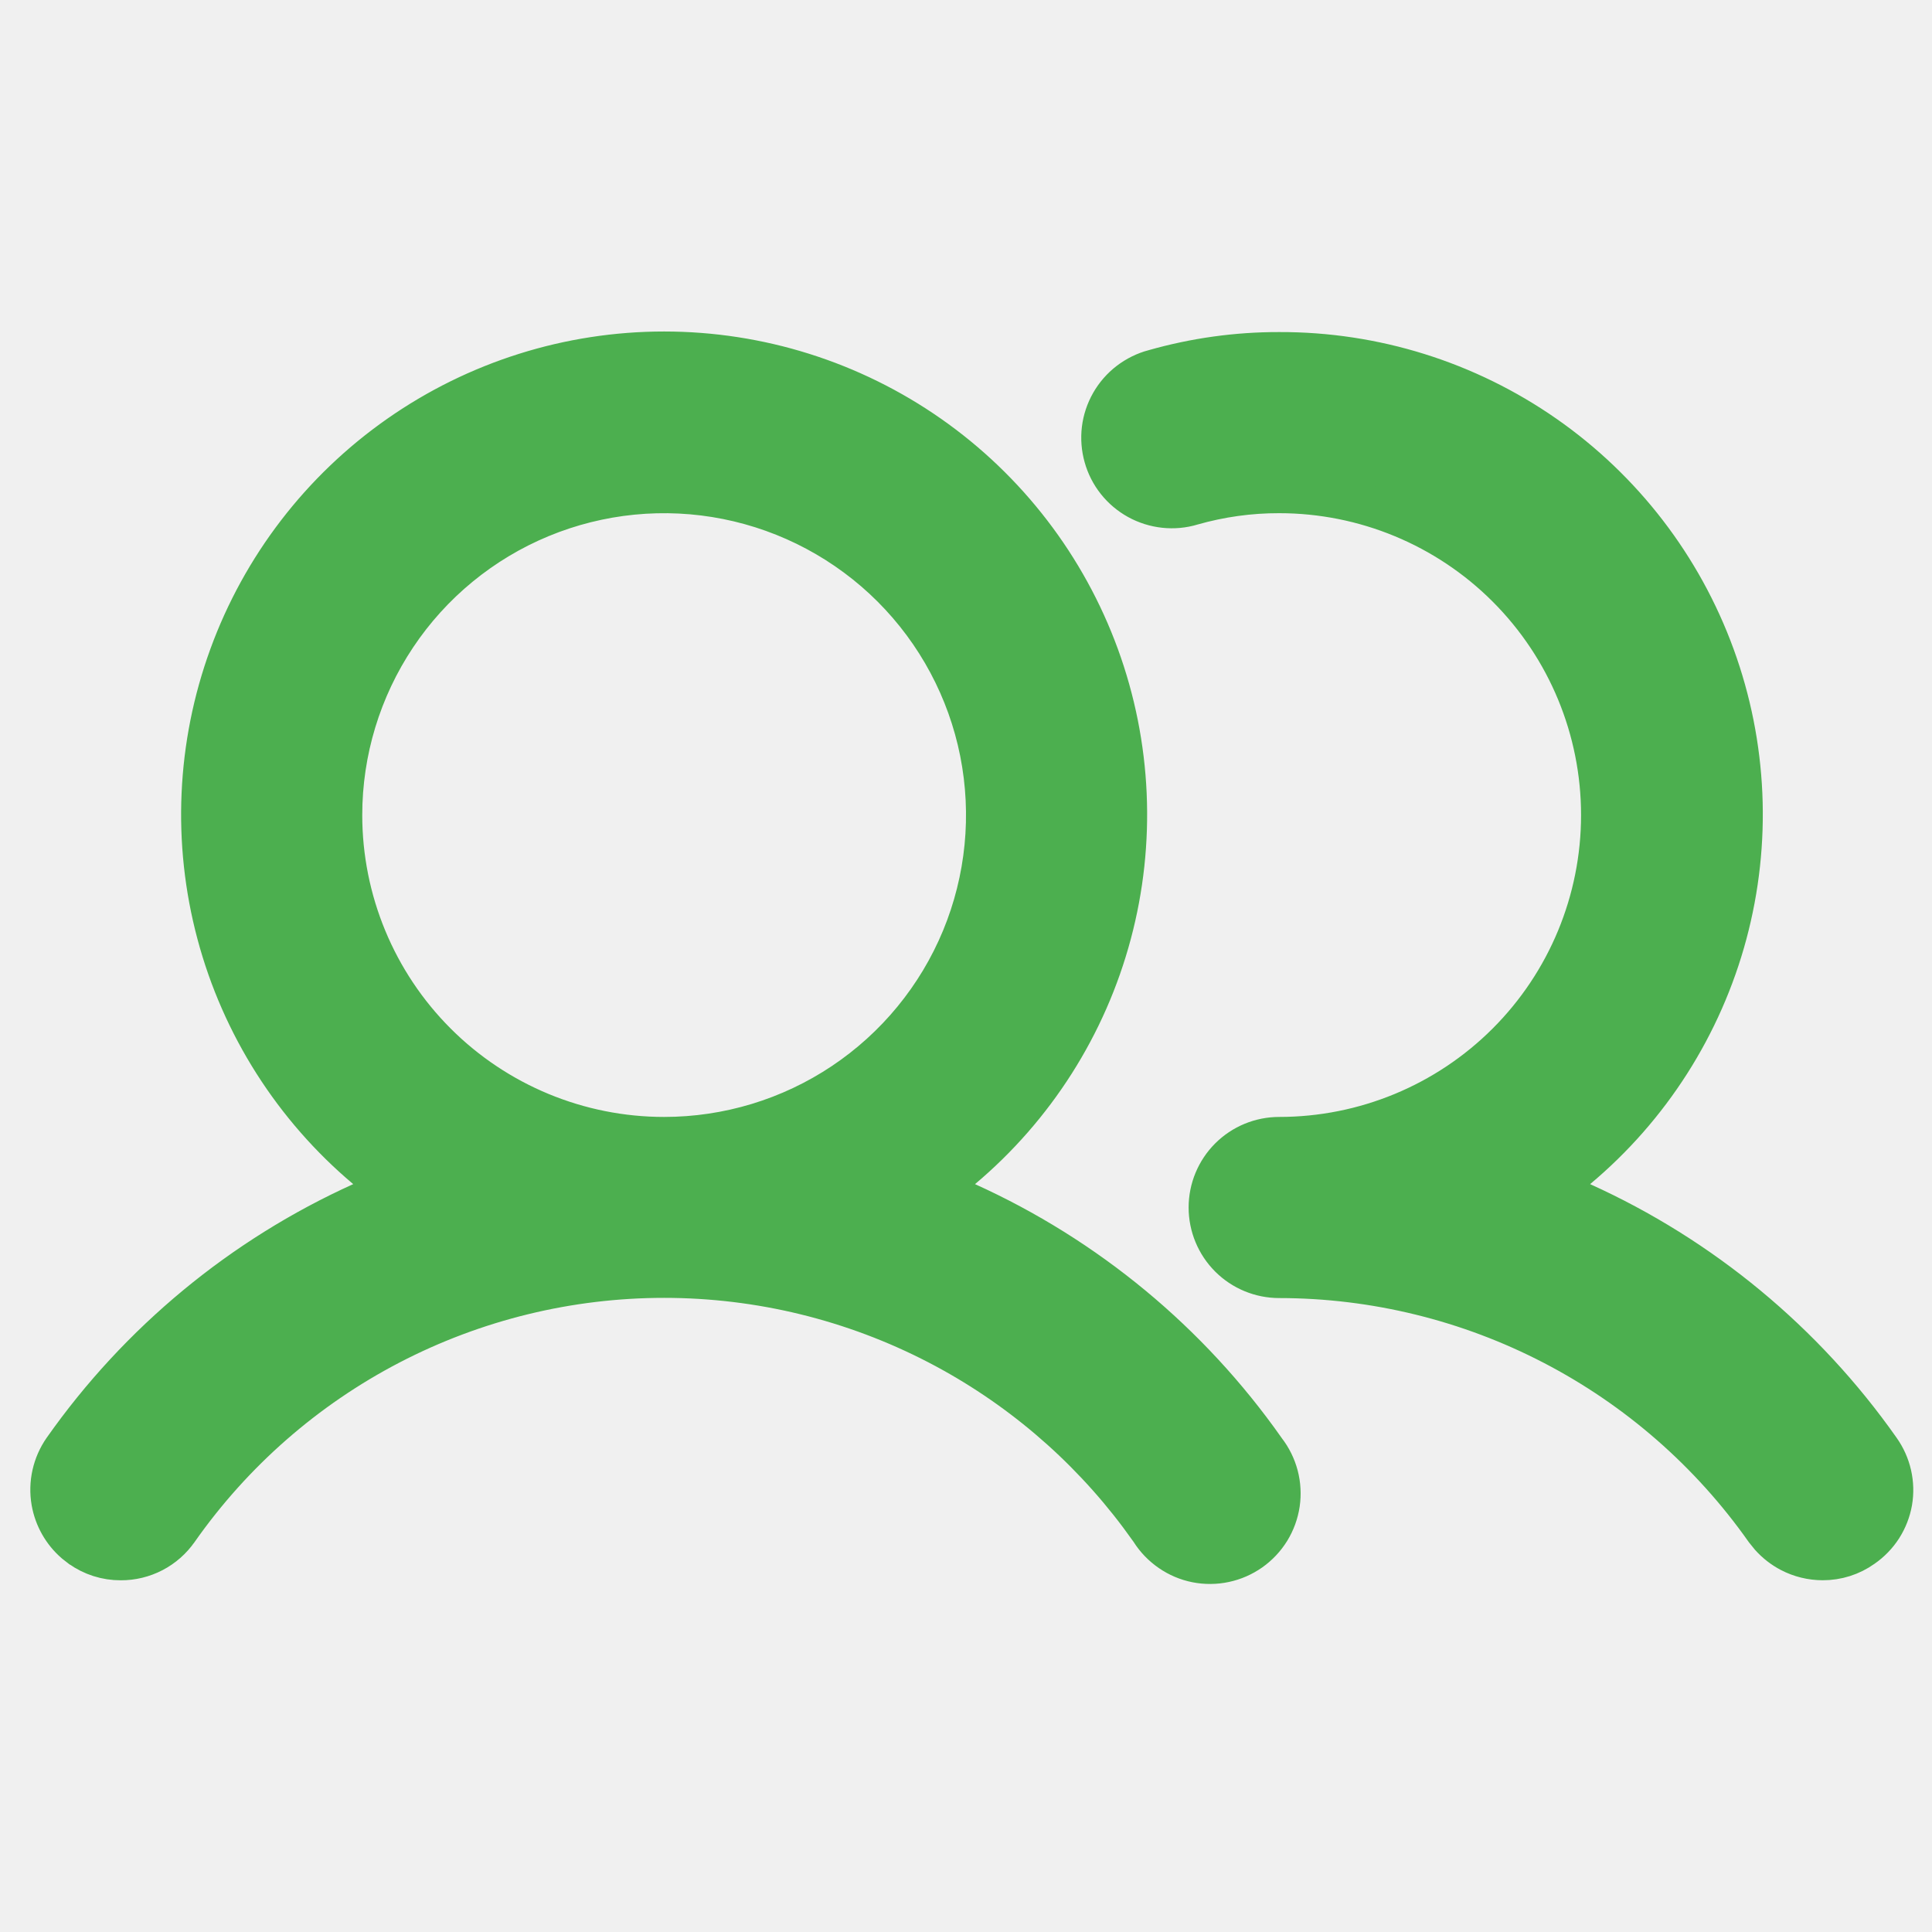
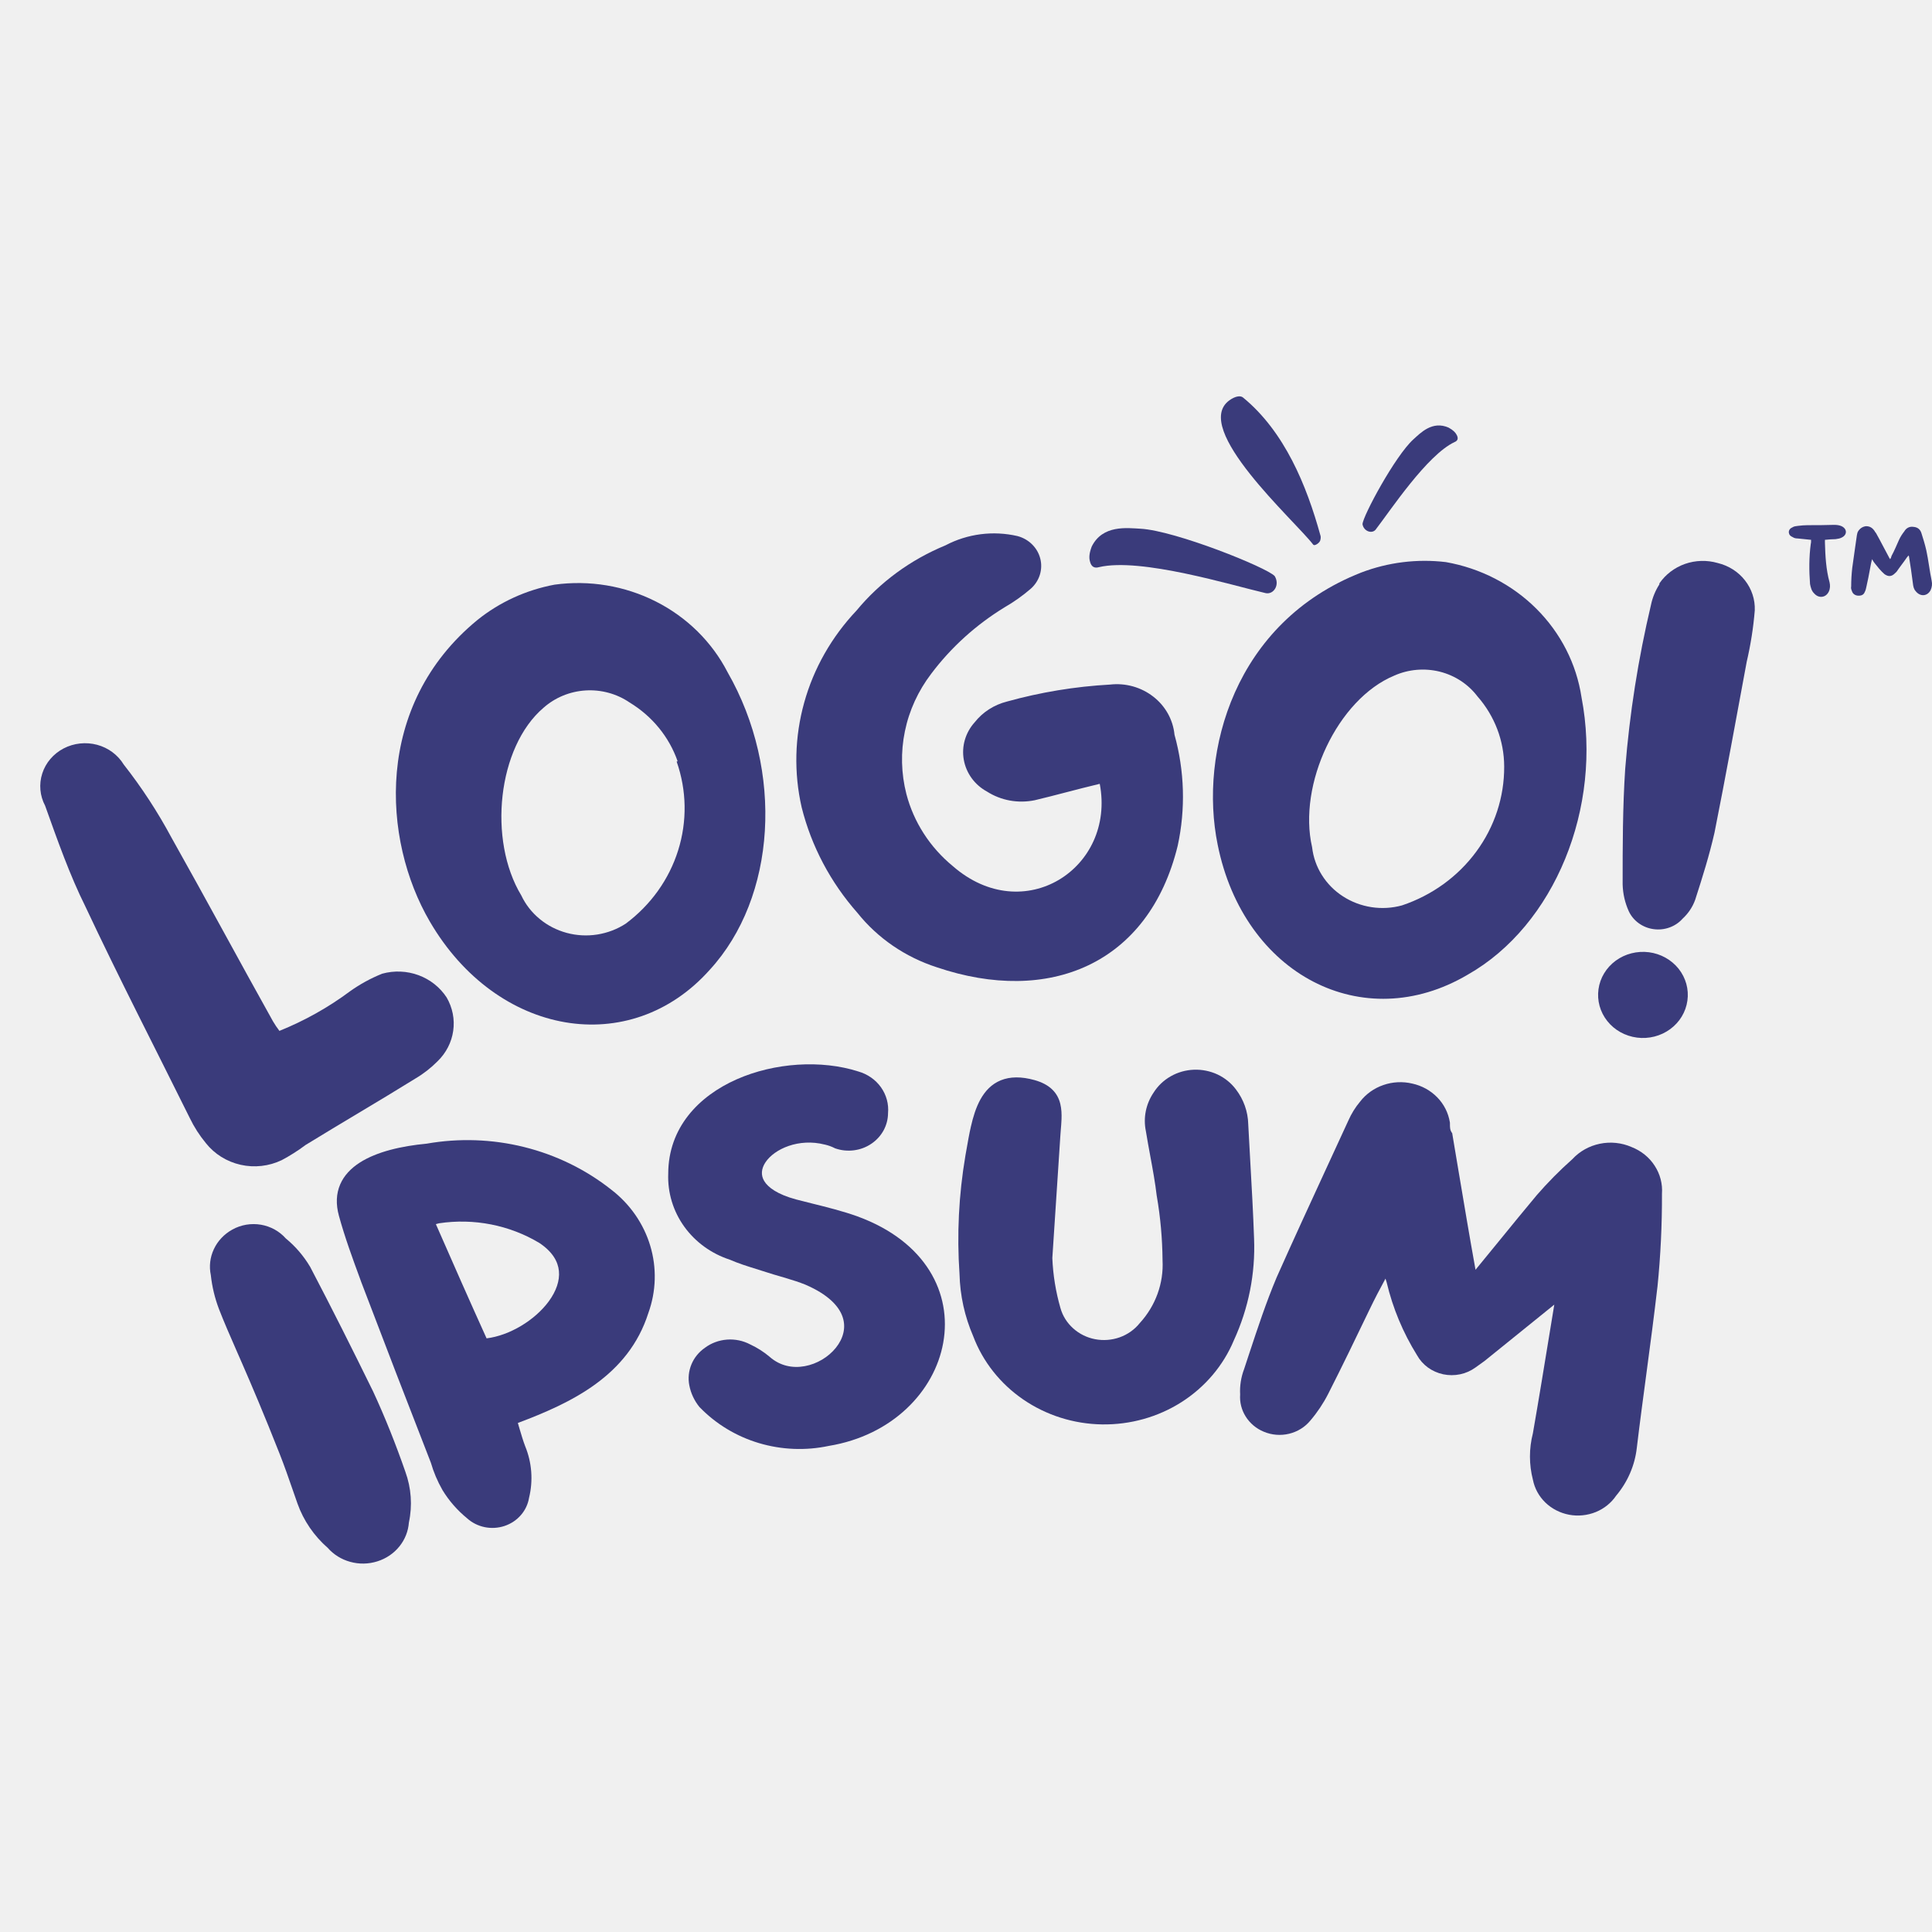
<svg xmlns="http://www.w3.org/2000/svg" width="48" height="48" viewBox="0 0 48 48" fill="none">
-   <path d="M16.5 8.736C18.859 8.736 21.161 9.462 23.094 10.814C25.026 12.166 26.495 14.08 27.304 16.296C28.112 18.512 28.22 20.923 27.611 23.202C27.003 25.481 25.708 27.517 23.903 29.036L23.296 29.547L24.018 29.875C26.992 31.22 29.551 33.337 31.429 36.006L31.435 36.016L31.443 36.026C31.589 36.213 31.695 36.428 31.756 36.657C31.816 36.886 31.83 37.126 31.795 37.36C31.76 37.594 31.678 37.819 31.554 38.021C31.429 38.223 31.265 38.397 31.071 38.534C30.877 38.67 30.658 38.766 30.426 38.815C30.194 38.864 29.954 38.866 29.722 38.82C29.489 38.774 29.268 38.68 29.073 38.545C28.878 38.411 28.712 38.239 28.585 38.039L28.579 38.029L28.572 38.019L28.311 37.66C26.984 35.885 25.272 34.431 23.303 33.407C21.201 32.315 18.868 31.745 16.5 31.745C14.132 31.745 11.798 32.315 9.697 33.407C7.596 34.499 5.789 36.081 4.429 38.019L4.428 38.02C4.268 38.25 4.054 38.438 3.806 38.567C3.557 38.696 3.282 38.763 3.002 38.762H2.998C2.639 38.763 2.289 38.652 1.997 38.443L1.995 38.442L1.858 38.335C1.555 38.072 1.349 37.711 1.279 37.311C1.2 36.855 1.305 36.385 1.571 36.005C3.449 33.337 6.008 31.22 8.981 29.875L9.704 29.547L9.097 29.036C7.292 27.517 5.997 25.481 5.389 23.202C4.78 20.923 4.888 18.512 5.696 16.296C6.504 14.08 7.975 12.166 9.907 10.814C11.84 9.462 14.141 8.736 16.5 8.736ZM28.665 9.183H28.666L28.675 9.181C29.685 8.894 30.73 8.748 31.78 8.75H31.783C34.143 8.743 36.448 9.464 38.384 10.814C40.32 12.164 41.792 14.078 42.601 16.296C43.41 18.513 43.516 20.925 42.905 23.205C42.294 25.484 40.995 27.521 39.185 29.036L38.575 29.547L39.3 29.875C42.273 31.22 44.832 33.337 46.71 36.006L46.712 36.009C46.845 36.196 46.94 36.408 46.991 36.631C47.042 36.855 47.049 37.087 47.01 37.313C46.97 37.539 46.886 37.755 46.763 37.948C46.639 38.141 46.478 38.308 46.29 38.439L46.284 38.443C45.992 38.652 45.642 38.762 45.283 38.761C45.003 38.76 44.726 38.693 44.477 38.563C44.291 38.466 44.124 38.336 43.983 38.18L43.851 38.017C42.488 36.083 40.681 34.504 38.581 33.414C36.481 32.323 34.149 31.752 31.782 31.75H31.781C31.317 31.75 30.872 31.566 30.544 31.238C30.216 30.91 30.031 30.464 30.031 30C30.031 29.536 30.216 29.09 30.544 28.762C30.872 28.434 31.317 28.25 31.781 28.25C33.903 28.25 35.938 27.407 37.438 25.907C38.939 24.407 39.781 22.371 39.781 20.25C39.781 18.128 38.938 16.093 37.438 14.593C35.938 13.093 33.903 12.25 31.781 12.25C31.05 12.248 30.322 12.35 29.619 12.55L29.613 12.552C29.391 12.619 29.157 12.64 28.927 12.615C28.696 12.59 28.473 12.52 28.269 12.408C28.066 12.296 27.886 12.145 27.742 11.963C27.598 11.782 27.491 11.573 27.429 11.349C27.366 11.126 27.348 10.892 27.376 10.662C27.404 10.431 27.479 10.209 27.594 10.007C27.709 9.806 27.863 9.629 28.047 9.488C28.231 9.347 28.441 9.243 28.665 9.183ZM18.06 12.404C16.509 12.095 14.9 12.254 13.438 12.859C11.977 13.464 10.727 14.49 9.849 15.805C8.97 17.121 8.5 18.668 8.5 20.25C8.5 22.371 9.343 24.407 10.843 25.907C12.343 27.407 14.378 28.25 16.5 28.25C18.082 28.25 19.629 27.781 20.944 26.902C22.26 26.023 23.286 24.773 23.892 23.311C24.497 21.849 24.655 20.241 24.347 18.689C24.038 17.137 23.276 15.712 22.157 14.593C21.038 13.475 19.612 12.713 18.06 12.404Z" fill="#4CAF4F" stroke="#4CAF4F" />
+   <g clip-path="url(#clip0_211_827)">
+     <path d="M44.996 13.412C44.996 13.445 44.996 13.488 44.988 13.513C44.944 13.843 44.944 14.172 44.97 14.511C44.988 14.595 45.005 14.68 45.076 14.747C45.19 14.874 45.366 14.849 45.437 14.696C45.472 14.62 45.472 14.544 45.455 14.468C45.366 14.147 45.349 13.809 45.34 13.479C45.34 13.462 45.34 13.437 45.34 13.412C45.437 13.403 45.525 13.395 45.604 13.395C45.666 13.386 45.719 13.378 45.763 13.352C45.895 13.285 45.895 13.141 45.754 13.073C45.701 13.048 45.631 13.04 45.569 13.04C45.349 13.048 45.129 13.048 44.908 13.048C44.829 13.048 44.75 13.056 44.671 13.065C44.627 13.073 44.574 13.073 44.538 13.099C44.477 13.124 44.442 13.166 44.442 13.226C44.45 13.285 44.477 13.319 44.538 13.344C44.574 13.369 44.618 13.378 44.662 13.378C44.767 13.386 44.882 13.403 44.996 13.412ZM47.419 13.8C47.419 13.809 47.427 13.817 47.427 13.817C47.463 14.046 47.498 14.265 47.524 14.485C47.533 14.561 47.542 14.629 47.595 14.688C47.709 14.832 47.886 14.815 47.965 14.663C48 14.586 48.009 14.511 47.991 14.426C47.938 14.172 47.912 13.919 47.859 13.674C47.824 13.521 47.78 13.378 47.736 13.242C47.709 13.158 47.648 13.099 47.542 13.09C47.436 13.073 47.357 13.124 47.313 13.2C47.26 13.268 47.216 13.335 47.181 13.412C47.119 13.547 47.066 13.682 46.996 13.809C46.987 13.843 46.978 13.868 46.961 13.893C46.952 13.876 46.943 13.868 46.943 13.868C46.828 13.657 46.723 13.445 46.608 13.242C46.591 13.226 46.582 13.209 46.573 13.192C46.52 13.116 46.459 13.073 46.362 13.073C46.274 13.082 46.203 13.133 46.159 13.209C46.142 13.242 46.142 13.268 46.133 13.302C46.097 13.572 46.053 13.843 46.018 14.113C46.001 14.265 45.992 14.418 45.992 14.57C45.983 14.603 45.992 14.646 46.009 14.68C46.027 14.747 46.08 14.789 46.15 14.798C46.238 14.806 46.3 14.781 46.327 14.713C46.353 14.663 46.362 14.62 46.37 14.578C46.406 14.426 46.432 14.282 46.459 14.139C46.476 14.054 46.485 13.986 46.511 13.893C46.529 13.927 46.547 13.953 46.564 13.978C46.644 14.079 46.723 14.181 46.82 14.265C46.917 14.333 46.996 14.325 47.075 14.248C47.093 14.232 47.102 14.223 47.119 14.206C47.199 14.088 47.295 13.969 47.375 13.851C47.392 13.834 47.401 13.817 47.419 13.8Z" fill="#3A3B7B" />
+     <path d="M27.124 13.578C27.063 13.738 27.052 13.854 27.08 13.95C27.111 14.081 27.192 14.124 27.302 14.091C28.337 13.845 30.605 14.542 31.445 14.736C31.643 14.777 31.804 14.532 31.669 14.312C31.472 14.098 29.204 13.186 28.339 13.136C28 13.118 27.394 13.035 27.124 13.578Z" fill="#3A3B7B" />
+     <path d="M35.99 10.624C36.101 10.685 36.162 10.744 36.193 10.809C36.238 10.894 36.214 10.953 36.138 10.983C35.454 11.304 34.544 12.683 34.177 13.159C34.088 13.268 33.882 13.204 33.851 13.024C33.858 12.821 34.664 11.324 35.114 10.917C35.291 10.758 35.584 10.445 35.99 10.624Z" fill="#3A3B7B" />
+     <path d="M30.544 9.946C30.677 9.85 30.815 9.816 30.885 9.878C31.917 10.725 32.464 12.066 32.803 13.294C32.815 13.323 32.816 13.364 32.806 13.407C32.802 13.443 32.774 13.482 32.73 13.512C32.682 13.545 32.642 13.555 32.623 13.527C32.17 12.936 29.587 10.639 30.544 9.946Z" fill="#3A3B7B" />
+     <path d="M8.695 24.629C8.943 24.452 9.211 24.305 9.496 24.191C9.793 24.109 10.111 24.122 10.4 24.229C10.688 24.336 10.933 24.53 11.097 24.782C11.243 25.034 11.301 25.324 11.26 25.61C11.22 25.895 11.084 26.16 10.873 26.365C10.709 26.531 10.524 26.676 10.32 26.796C9.416 27.357 8.503 27.887 7.59 28.448C7.404 28.588 7.206 28.714 6.998 28.824C6.682 28.975 6.321 29.016 5.978 28.939C5.634 28.861 5.33 28.672 5.116 28.402C4.957 28.21 4.823 28.001 4.716 27.779C3.852 26.035 2.955 24.298 2.122 22.523C1.738 21.755 1.426 20.871 1.121 20.018C0.99 19.77 0.964 19.483 1.05 19.217C1.135 18.951 1.326 18.728 1.58 18.595C1.835 18.462 2.133 18.43 2.412 18.504C2.692 18.579 2.929 18.756 3.075 18.996C3.523 19.567 3.919 20.174 4.26 20.81C5.124 22.346 5.949 23.883 6.782 25.374C6.83 25.456 6.884 25.536 6.942 25.612C7.569 25.359 8.158 25.029 8.695 24.629Z" fill="#3A3B7B" />
+     <path d="M17.635 24.093C15.658 26.313 12.343 25.752 10.678 22.894C9.493 20.865 9.285 17.515 11.863 15.402C12.414 14.959 13.072 14.658 13.776 14.526C14.64 14.407 15.521 14.553 16.294 14.944C17.066 15.334 17.689 15.949 18.076 16.7C19.485 19.159 19.285 22.294 17.635 24.093ZM16.835 18.913C16.625 18.309 16.203 17.793 15.642 17.453C15.324 17.236 14.938 17.13 14.549 17.154C14.159 17.178 13.791 17.33 13.504 17.584C12.359 18.56 12.119 20.873 12.952 22.248C13.058 22.473 13.214 22.672 13.409 22.832C13.603 22.993 13.832 23.11 14.079 23.177C14.326 23.244 14.586 23.258 14.839 23.218C15.092 23.178 15.334 23.086 15.546 22.948C16.166 22.486 16.622 21.85 16.848 21.128C17.075 20.407 17.062 19.635 16.811 18.921L16.835 18.913Z" fill="#3A3B7B" />
+     <path d="M25.706 19.882C25.503 19.923 25.294 19.926 25.09 19.889C24.887 19.852 24.693 19.776 24.521 19.666C24.37 19.584 24.24 19.47 24.14 19.333C24.041 19.196 23.974 19.04 23.945 18.875C23.916 18.71 23.925 18.541 23.972 18.381C24.019 18.22 24.102 18.071 24.216 17.945C24.415 17.692 24.697 17.511 25.017 17.43C25.852 17.198 26.711 17.056 27.579 17.008C27.77 16.986 27.963 17.002 28.147 17.053C28.332 17.105 28.503 17.191 28.652 17.307C28.802 17.423 28.925 17.566 29.016 17.729C29.106 17.891 29.162 18.069 29.18 18.253C29.43 19.154 29.458 20.098 29.26 21.011C28.54 23.962 26.058 24.976 23.272 24.031C22.49 23.778 21.804 23.308 21.302 22.679C20.633 21.921 20.159 21.024 19.917 20.058C19.721 19.199 19.743 18.306 19.98 17.456C20.216 16.606 20.662 15.823 21.278 15.171C21.863 14.463 22.623 13.906 23.488 13.55C24.035 13.261 24.674 13.178 25.281 13.319C25.419 13.356 25.544 13.427 25.643 13.526C25.742 13.624 25.812 13.746 25.846 13.88C25.88 14.013 25.875 14.152 25.834 14.284C25.792 14.415 25.715 14.533 25.61 14.626C25.41 14.799 25.192 14.954 24.961 15.087C24.249 15.522 23.63 16.082 23.136 16.739C22.812 17.164 22.588 17.651 22.482 18.168C22.375 18.684 22.388 19.217 22.519 19.728C22.701 20.425 23.104 21.051 23.672 21.518C25.433 23.055 27.723 21.572 27.323 19.474C26.738 19.613 26.226 19.759 25.706 19.882Z" fill="#3A3B7B" />
+     <path d="M36.466 24.215C33.864 25.752 30.902 24.215 30.253 20.988C29.781 18.683 30.678 15.456 33.816 14.226C34.484 13.97 35.208 13.88 35.922 13.965C36.779 14.116 37.566 14.521 38.17 15.123C38.775 15.726 39.167 16.495 39.292 17.323C39.821 20.066 38.62 22.994 36.466 24.215ZM37.371 19.044C37.37 18.406 37.135 17.788 36.706 17.3C36.477 16.998 36.146 16.781 35.77 16.687C35.393 16.594 34.994 16.628 34.641 16.785C33.231 17.369 32.239 19.49 32.599 21.05C32.627 21.294 32.709 21.53 32.842 21.741C32.974 21.952 33.153 22.133 33.366 22.27C33.579 22.408 33.82 22.499 34.074 22.538C34.327 22.577 34.586 22.562 34.833 22.494C35.578 22.244 36.222 21.778 36.677 21.159C37.133 20.541 37.375 19.801 37.371 19.044Z" fill="#3A3B7B" />
+     <path d="M41.923 24.861C41.884 25.142 41.73 25.397 41.495 25.569C41.26 25.741 40.964 25.817 40.671 25.779C40.378 25.741 40.112 25.594 39.933 25.368C39.753 25.142 39.675 24.858 39.714 24.577C39.753 24.295 39.907 24.041 40.142 23.868C40.377 23.696 40.674 23.621 40.967 23.658C41.26 23.696 41.525 23.844 41.705 24.069C41.884 24.295 41.963 24.58 41.923 24.861ZM41.227 14.495C41.379 14.272 41.603 14.102 41.864 14.01C42.125 13.919 42.41 13.911 42.676 13.988C42.947 14.053 43.186 14.205 43.353 14.419C43.521 14.633 43.607 14.896 43.597 15.164C43.562 15.593 43.495 16.019 43.397 16.439C43.133 17.861 42.876 19.282 42.596 20.688C42.468 21.249 42.3 21.787 42.116 22.356C42.052 22.534 41.945 22.694 41.803 22.825C41.716 22.923 41.604 22.998 41.478 23.043C41.352 23.089 41.215 23.103 41.082 23.084C40.949 23.066 40.823 23.016 40.715 22.938C40.607 22.86 40.522 22.758 40.467 22.64C40.371 22.429 40.32 22.202 40.314 21.972C40.314 21.019 40.314 20.058 40.378 19.098C40.487 17.727 40.701 16.366 41.019 15.025C41.056 14.846 41.127 14.674 41.227 14.518V14.495Z" fill="#3A3B7B" />
+     <path fill-rule="evenodd" clip-rule="evenodd" d="M5.313 31.036C5.218 31.238 5.192 31.464 5.238 31.681C5.269 31.968 5.337 32.25 5.439 32.52C5.568 32.852 5.711 33.179 5.888 33.583C5.929 33.676 5.971 33.773 6.016 33.875C6.254 34.422 6.554 35.122 6.953 36.134C7.066 36.421 7.167 36.711 7.268 37.003C7.309 37.121 7.35 37.239 7.392 37.358C7.542 37.779 7.801 38.158 8.144 38.458C8.289 38.623 8.482 38.743 8.699 38.803C8.92 38.865 9.155 38.861 9.373 38.792C9.592 38.724 9.784 38.594 9.924 38.419C10.062 38.248 10.143 38.041 10.159 37.825C10.249 37.405 10.218 36.97 10.071 36.565C9.837 35.892 9.571 35.219 9.265 34.56L9.263 34.557C8.758 33.527 8.245 32.503 7.708 31.479L7.704 31.472C7.546 31.206 7.342 30.967 7.1 30.768C6.942 30.59 6.725 30.47 6.486 30.428C6.241 30.386 5.988 30.428 5.773 30.548C5.57 30.66 5.408 30.831 5.313 31.036Z" fill="#3A3B7B" />
+     <path fill-rule="evenodd" clip-rule="evenodd" d="M13.022 28.498C12.231 28.301 11.404 28.273 10.6 28.414C9.977 28.473 9.365 28.611 8.939 28.884C8.723 29.023 8.548 29.201 8.451 29.428C8.353 29.657 8.341 29.917 8.421 30.208C8.567 30.74 8.757 31.258 8.947 31.774L8.977 31.858L8.978 31.86C9.548 33.358 10.124 34.852 10.705 36.341C10.773 36.576 10.869 36.802 10.991 37.016L10.993 37.02C11.154 37.285 11.361 37.522 11.604 37.721C11.726 37.831 11.876 37.907 12.04 37.941C12.204 37.975 12.376 37.965 12.535 37.912C12.694 37.859 12.836 37.765 12.943 37.64C13.049 37.518 13.118 37.37 13.144 37.213C13.249 36.785 13.215 36.337 13.047 35.929C12.995 35.792 12.954 35.651 12.91 35.504C12.896 35.454 12.881 35.404 12.866 35.353C14.196 34.854 15.611 34.183 16.108 32.622C16.303 32.083 16.32 31.499 16.155 30.95C15.99 30.401 15.652 29.914 15.187 29.557C14.555 29.057 13.816 28.695 13.022 28.498ZM10.829 30.413C10.855 30.405 10.881 30.398 10.908 30.392C11.773 30.262 12.659 30.436 13.402 30.882C13.729 31.101 13.863 31.343 13.886 31.577C13.91 31.818 13.819 32.078 13.636 32.329C13.29 32.802 12.659 33.181 12.089 33.251C11.673 32.333 11.251 31.377 10.829 30.413Z" fill="#3A3B7B" />
+     <path d="M18.299 26.817C19.242 26.399 20.409 26.327 21.323 26.62C21.553 26.685 21.753 26.824 21.888 27.014C22.022 27.203 22.084 27.431 22.063 27.658C22.062 27.806 22.024 27.951 21.953 28.083C21.88 28.216 21.776 28.331 21.647 28.417C21.519 28.504 21.371 28.559 21.215 28.579C21.06 28.599 20.901 28.583 20.754 28.532L20.743 28.528L20.732 28.522C20.657 28.484 20.577 28.456 20.494 28.437L20.488 28.436C19.846 28.272 19.239 28.544 19.018 28.877C18.913 29.036 18.899 29.197 18.987 29.343C19.081 29.499 19.313 29.675 19.78 29.8C19.909 29.834 20.041 29.867 20.174 29.9C20.544 29.992 20.928 30.087 21.299 30.219L21.301 30.22C23.015 30.846 23.653 32.142 23.434 33.361C23.218 34.567 22.169 35.664 20.592 35.923C20.018 36.045 19.42 36.021 18.858 35.854C18.295 35.686 17.788 35.38 17.386 34.965L17.376 34.955C17.249 34.798 17.164 34.615 17.126 34.42C17.091 34.245 17.11 34.063 17.179 33.897C17.247 33.732 17.364 33.589 17.514 33.485C17.672 33.367 17.863 33.297 18.063 33.282C18.263 33.267 18.462 33.309 18.637 33.401C18.812 33.482 18.975 33.586 19.121 33.709L19.123 33.711C19.382 33.938 19.694 33.997 19.994 33.942C20.298 33.887 20.584 33.714 20.767 33.485C20.95 33.257 21.023 32.987 20.936 32.724C20.849 32.46 20.585 32.164 20.007 31.916C19.856 31.855 19.699 31.805 19.536 31.757C19.492 31.744 19.447 31.731 19.402 31.717C19.281 31.682 19.157 31.646 19.036 31.606C18.952 31.579 18.869 31.553 18.786 31.527C18.561 31.457 18.342 31.388 18.131 31.296C17.672 31.146 17.275 30.858 16.999 30.474C16.723 30.089 16.584 29.628 16.602 29.16C16.604 28.021 17.352 27.237 18.299 26.817Z" fill="#3A3B7B" />
+     <path d="M30.249 26.695C30.066 26.61 29.864 26.569 29.661 26.577C29.457 26.585 29.259 26.641 29.085 26.741C28.911 26.84 28.766 26.979 28.661 27.145C28.566 27.285 28.5 27.442 28.467 27.606C28.434 27.77 28.435 27.939 28.469 28.103C28.503 28.313 28.541 28.518 28.578 28.72C28.64 29.054 28.7 29.381 28.739 29.713L28.741 29.722C28.831 30.244 28.878 30.772 28.883 31.302L28.883 31.309C28.914 31.881 28.711 32.441 28.318 32.871L28.311 32.879C28.184 33.036 28.013 33.156 27.817 33.226C27.622 33.295 27.411 33.311 27.207 33.272C27.003 33.233 26.815 33.14 26.663 33.003C26.511 32.867 26.401 32.693 26.347 32.5C26.23 32.094 26.162 31.677 26.145 31.256L26.345 28.207C26.348 28.167 26.351 28.126 26.354 28.085C26.362 27.992 26.37 27.898 26.373 27.81C26.378 27.681 26.373 27.548 26.342 27.422C26.31 27.293 26.249 27.17 26.14 27.066C26.033 26.963 25.888 26.887 25.705 26.835C25.375 26.743 25.096 26.746 24.864 26.84C24.631 26.935 24.472 27.111 24.359 27.314C24.247 27.516 24.175 27.754 24.121 27.993C24.08 28.17 24.048 28.356 24.017 28.533C24.006 28.594 23.996 28.654 23.985 28.712L23.985 28.714C23.82 29.685 23.771 30.672 23.839 31.654C23.852 32.184 23.967 32.708 24.179 33.198C24.418 33.831 24.852 34.379 25.422 34.77C25.994 35.162 26.676 35.378 27.379 35.389C28.081 35.4 28.771 35.207 29.356 34.834C29.94 34.461 30.393 33.927 30.654 33.302C31.02 32.506 31.192 31.641 31.157 30.772C31.135 30.137 31.099 29.498 31.063 28.861C31.046 28.549 31.028 28.238 31.012 27.928C31.005 27.618 30.898 27.317 30.707 27.067C30.589 26.909 30.431 26.781 30.249 26.695Z" fill="#3A3B7B" />
+     <path d="M36.717 31.476C36.699 31.499 36.679 31.522 36.659 31.547C36.51 30.724 36.373 29.901 36.234 29.077C36.185 28.781 36.135 28.484 36.085 28.188L36.08 28.155L36.061 28.127C36.027 28.073 36.023 28.02 36.023 27.908V27.895L36.021 27.882C35.984 27.65 35.875 27.434 35.708 27.263C35.541 27.092 35.325 26.973 35.087 26.921C34.85 26.865 34.6 26.877 34.37 26.957C34.14 27.036 33.94 27.178 33.794 27.366C33.673 27.51 33.574 27.67 33.499 27.841C33.331 28.209 33.16 28.578 32.989 28.948L32.986 28.954C32.56 29.878 32.131 30.808 31.714 31.745L31.713 31.748C31.457 32.356 31.246 32.996 31.035 33.634C30.993 33.761 30.951 33.889 30.909 34.016C30.833 34.217 30.799 34.431 30.811 34.645C30.797 34.837 30.845 35.028 30.948 35.192C31.053 35.36 31.21 35.493 31.397 35.57C31.596 35.654 31.818 35.672 32.028 35.621C32.238 35.57 32.425 35.454 32.558 35.29C32.729 35.089 32.876 34.869 32.995 34.637C33.348 33.943 33.686 33.242 34.022 32.543C34.152 32.273 34.278 32.031 34.422 31.767C34.431 31.8 34.442 31.831 34.452 31.863C34.603 32.5 34.857 33.109 35.205 33.669C35.271 33.788 35.363 33.892 35.474 33.974C35.587 34.056 35.717 34.114 35.856 34.144C35.994 34.173 36.138 34.173 36.277 34.144C36.415 34.115 36.545 34.057 36.658 33.975L36.882 33.814L38.616 32.413L38.513 33.04C38.372 33.902 38.233 34.757 38.084 35.611C37.987 35.99 37.987 36.386 38.085 36.765C38.127 36.978 38.234 37.175 38.393 37.329C38.554 37.485 38.759 37.59 38.983 37.633C39.206 37.675 39.438 37.651 39.648 37.566C39.855 37.481 40.03 37.34 40.153 37.159C40.439 36.819 40.617 36.407 40.666 35.972C40.739 35.358 40.823 34.736 40.906 34.113C41.002 33.396 41.097 32.679 41.178 31.976L41.179 31.974C41.257 31.204 41.294 30.431 41.291 29.658C41.309 29.413 41.245 29.17 41.11 28.962C40.975 28.753 40.774 28.591 40.536 28.498C40.29 28.39 40.013 28.361 39.748 28.416C39.485 28.47 39.246 28.603 39.068 28.796C38.748 29.08 38.448 29.384 38.169 29.706L38.168 29.708C37.864 30.071 37.562 30.442 37.262 30.81C37.08 31.033 36.898 31.257 36.717 31.476Z" fill="#3A3B7B" />
+   </g>
+   <defs>
+     <clipPath id="clip0_211_827">
+       <rect width="47" height="29" fill="white" transform="translate(1 9.8468)" />
+     </clipPath>
+   </defs>
</svg>
